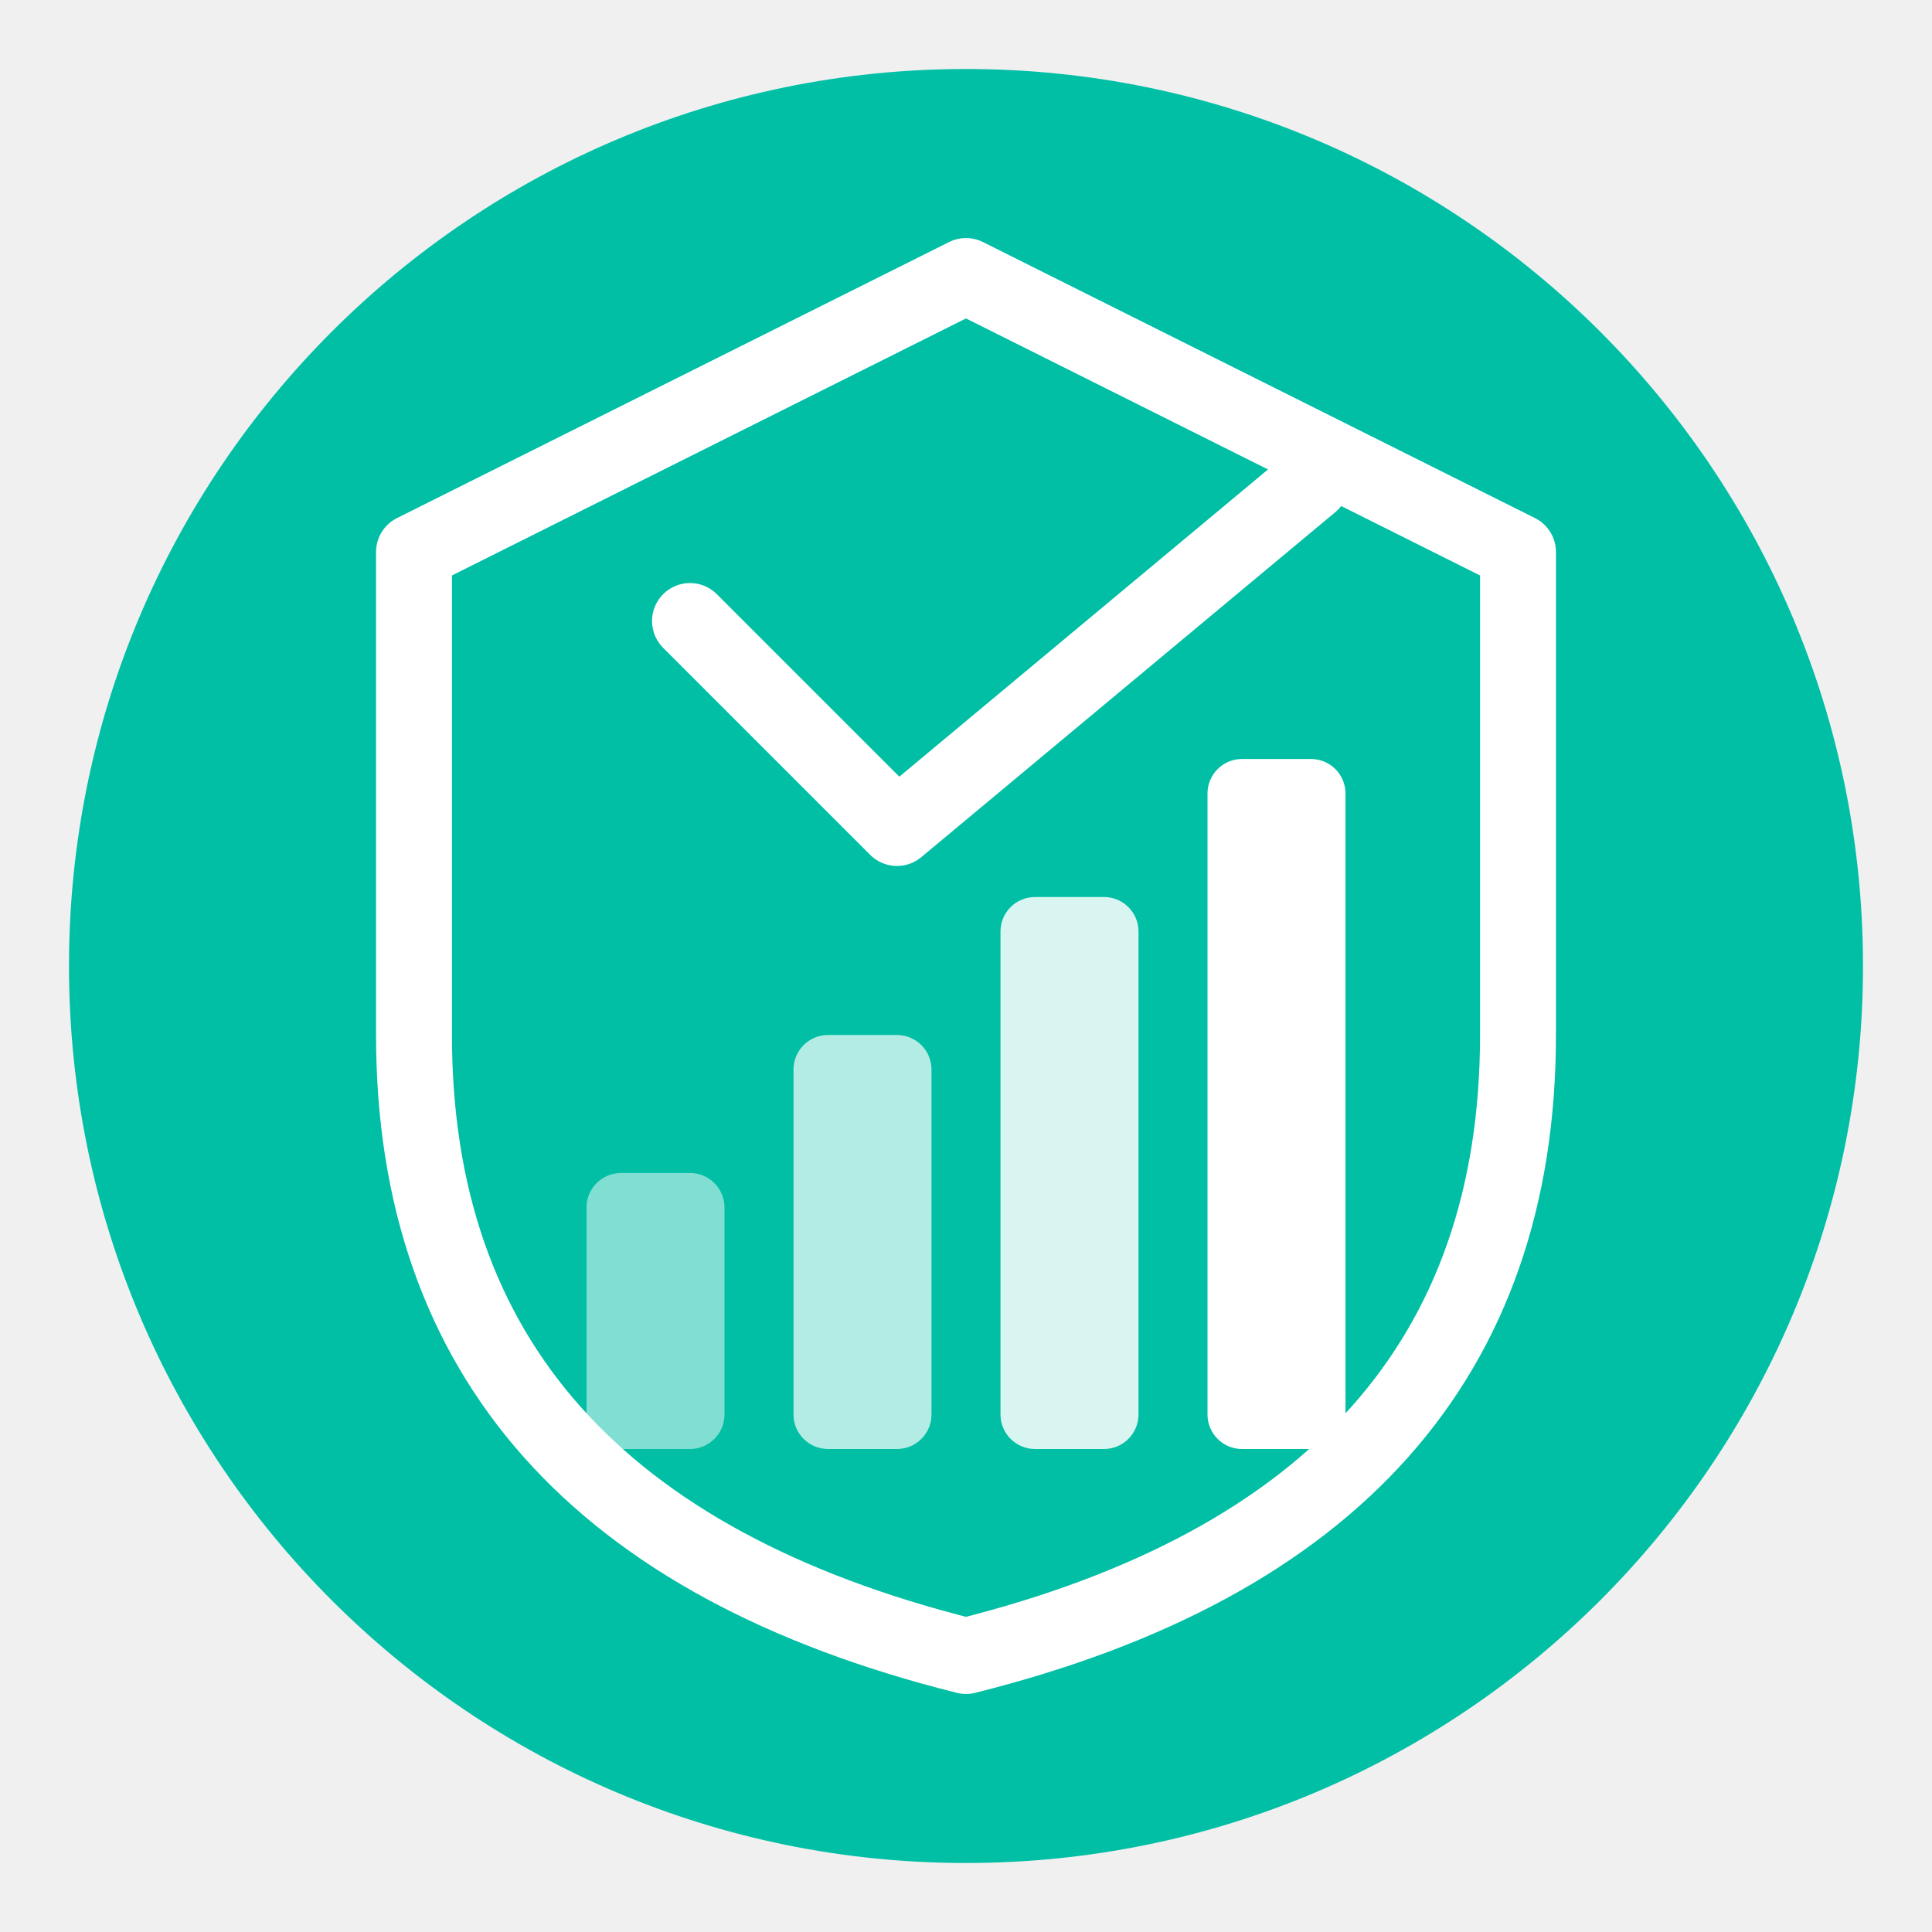
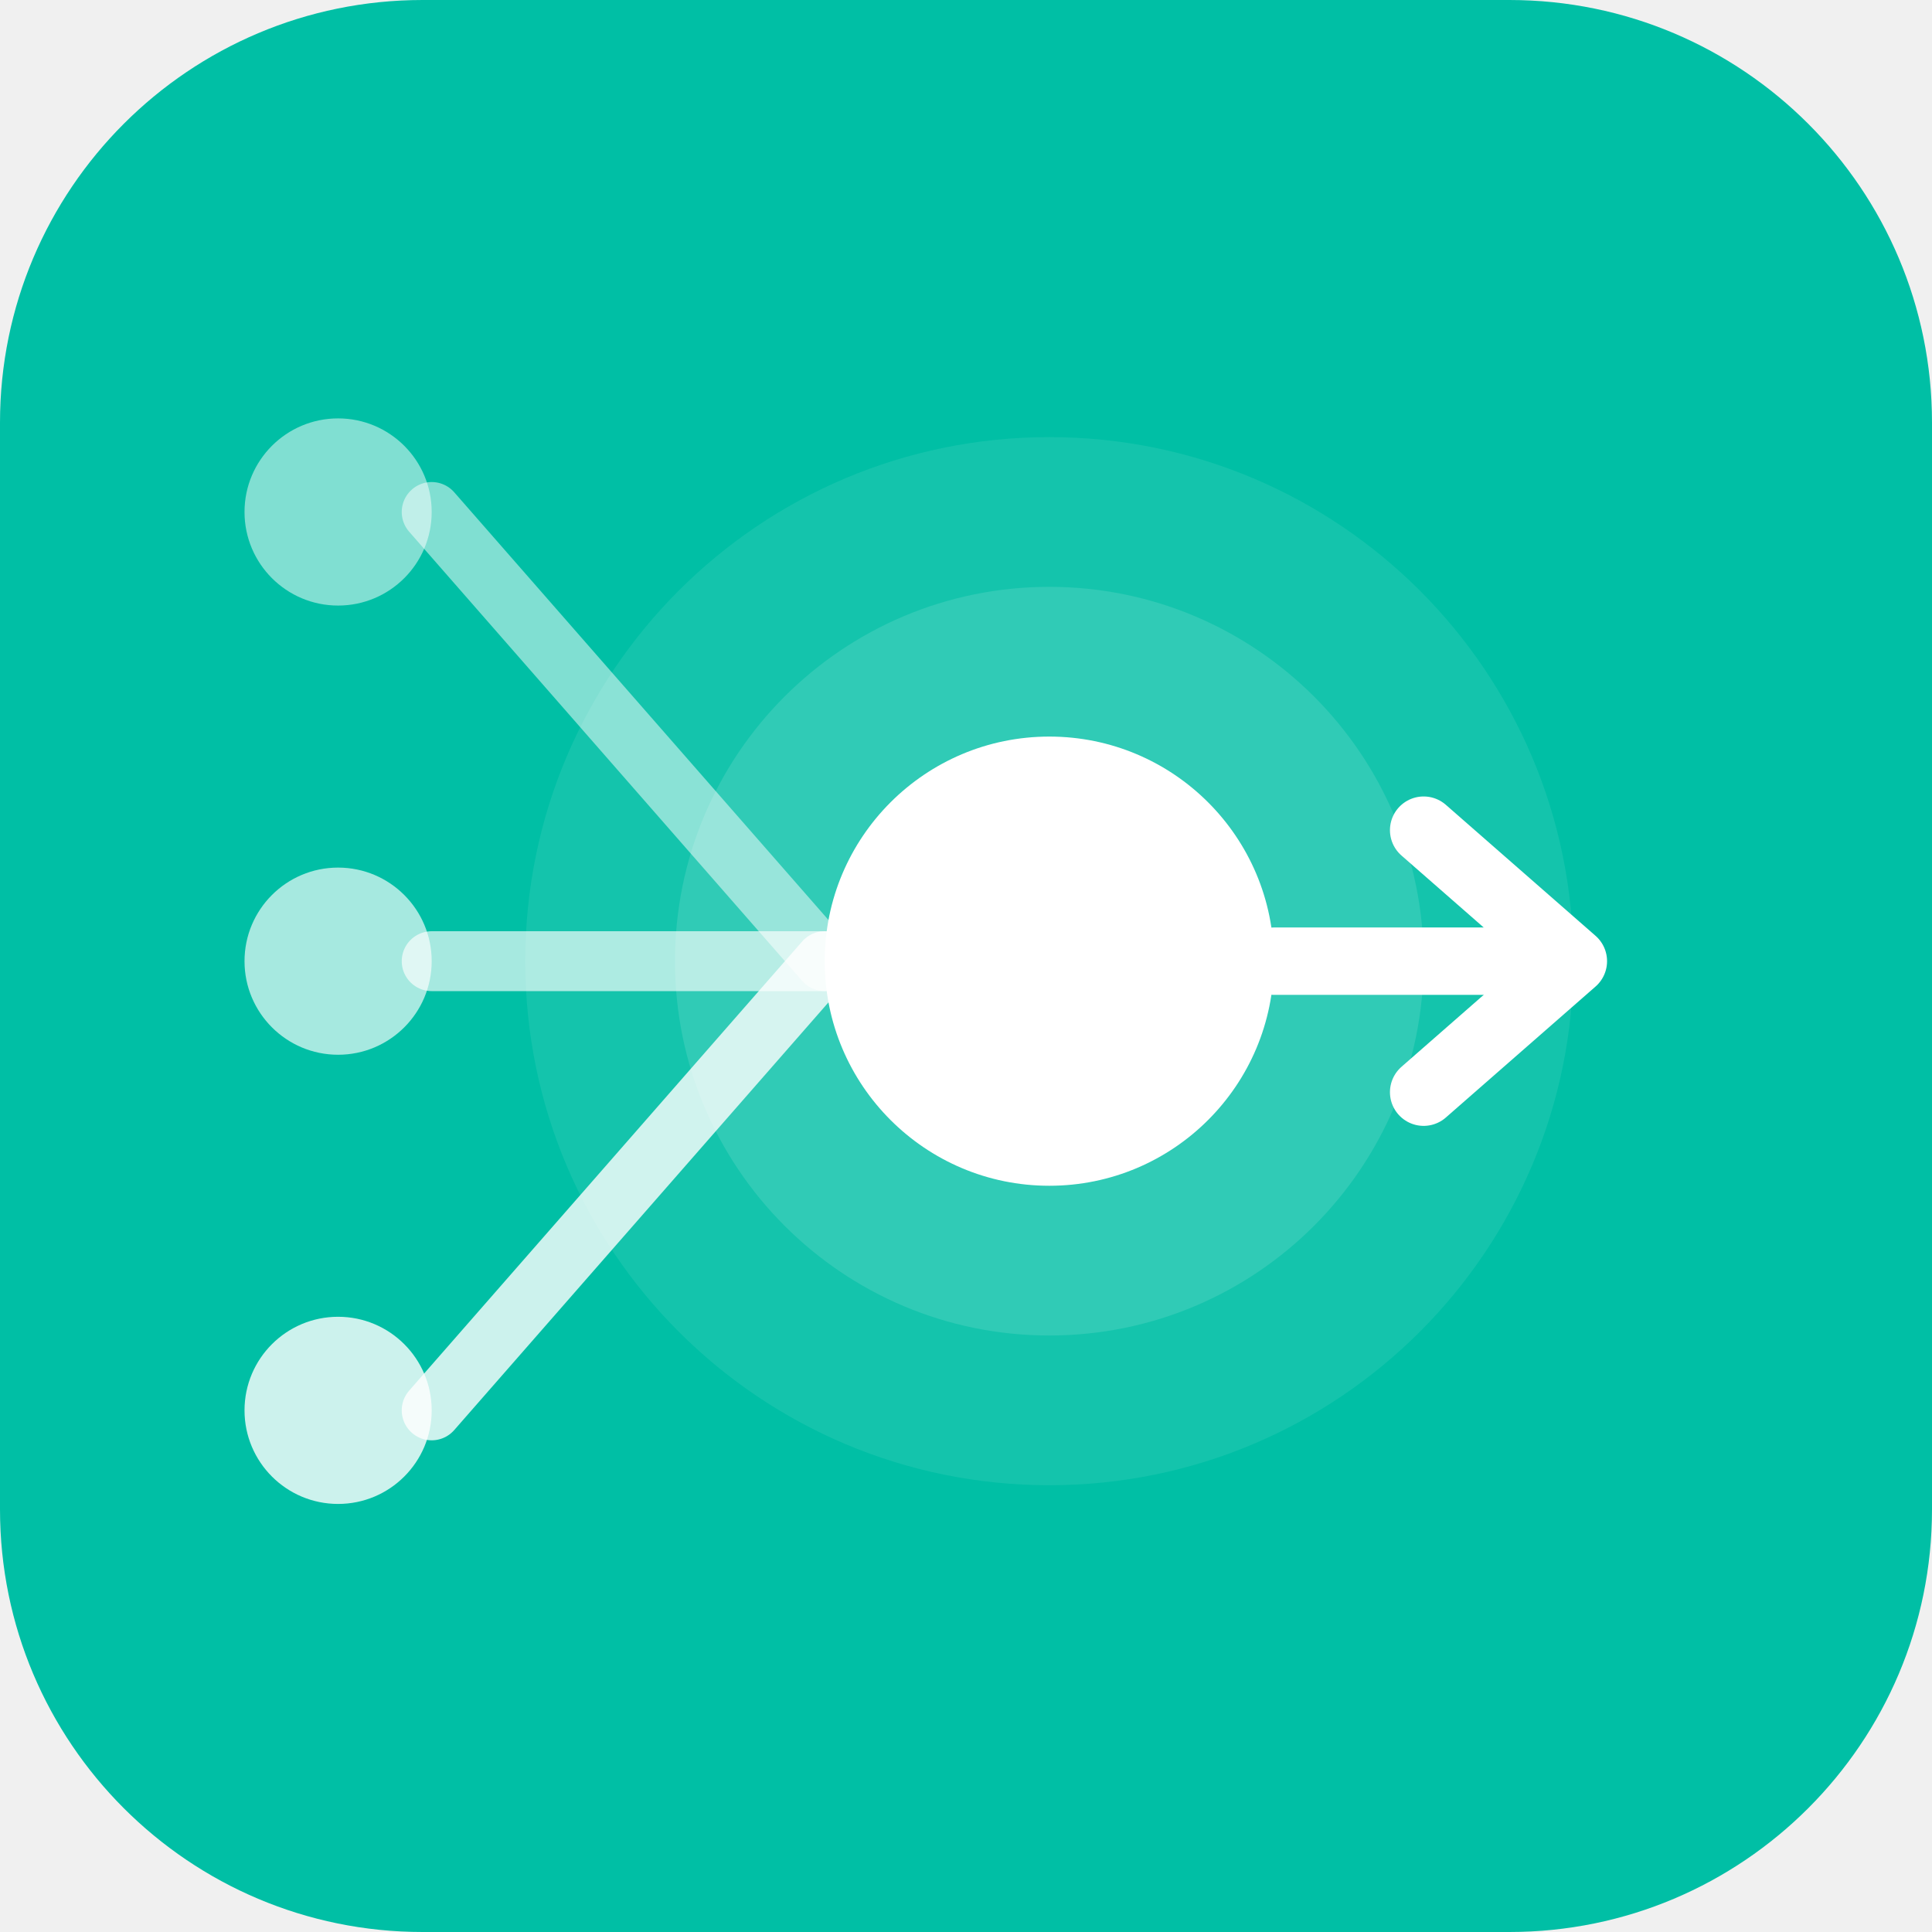
- <svg xmlns="http://www.w3.org/2000/svg" viewBox="0 0 56 56" fill="none">
-   <circle cx="28" cy="28" r="26" fill="#00BFA5" />
-   <path d="M28 8 L44 16 L44 30 Q44 44 28 48 Q12 44 12 30 L12 16 Z" fill="none" stroke="white" stroke-width="2.2" stroke-linejoin="round" />
-   <rect x="17" y="34" width="4" height="8" rx="1" fill="white" opacity="0.5" />
-   <rect x="23" y="30" width="4" height="12" rx="1" fill="white" opacity="0.7" />
-   <rect x="29" y="26" width="4" height="16" rx="1" fill="white" opacity="0.85" />
-   <rect x="35" y="22" width="4" height="20" rx="1" fill="white" />
-   <path d="M20 18 L26 24 L38 14" fill="none" stroke="white" stroke-width="2.2" stroke-linecap="round" stroke-linejoin="round" />
+ <svg xmlns="http://www.w3.org/2000/svg" viewBox="0 0 32 32" fill="none">
+   <rect width="32" height="32" rx="7" fill="#00BFA5" />
+   <g transform="translate(2.5, 6) scale(0.62)">
+     <line x1="7.5" y1="4" x2="18" y2="16" stroke="white" stroke-width="1.6" stroke-linecap="round" opacity="0.5" />
+     <line x1="7.5" y1="16" x2="18" y2="16" stroke="white" stroke-width="1.6" stroke-linecap="round" opacity="0.65" />
+     <line x1="7.5" y1="28" x2="18" y2="16" stroke="white" stroke-width="1.6" stroke-linecap="round" opacity="0.8" />
+     <circle cx="24" cy="16" r="14" fill="white" opacity="0.08" />
+     <circle cx="24" cy="16" r="10" fill="white" opacity="0.12" />
+     <circle cx="5" cy="4" r="2.5" fill="white" opacity="0.5" />
+     <circle cx="5" cy="16" r="2.5" fill="white" opacity="0.65" />
+     <circle cx="5" cy="28" r="2.5" fill="white" opacity="0.8" />
+     <circle cx="24" cy="16" r="6" fill="white" />
+     <line x1="30" y1="16" x2="37" y2="16" stroke="white" stroke-width="1.8" stroke-linecap="round" />
+     <polyline points="34,12.5 38,16 34,19.5" stroke="white" stroke-width="1.8" stroke-linecap="round" stroke-linejoin="round" fill="none" />
+   </g>
</svg>
